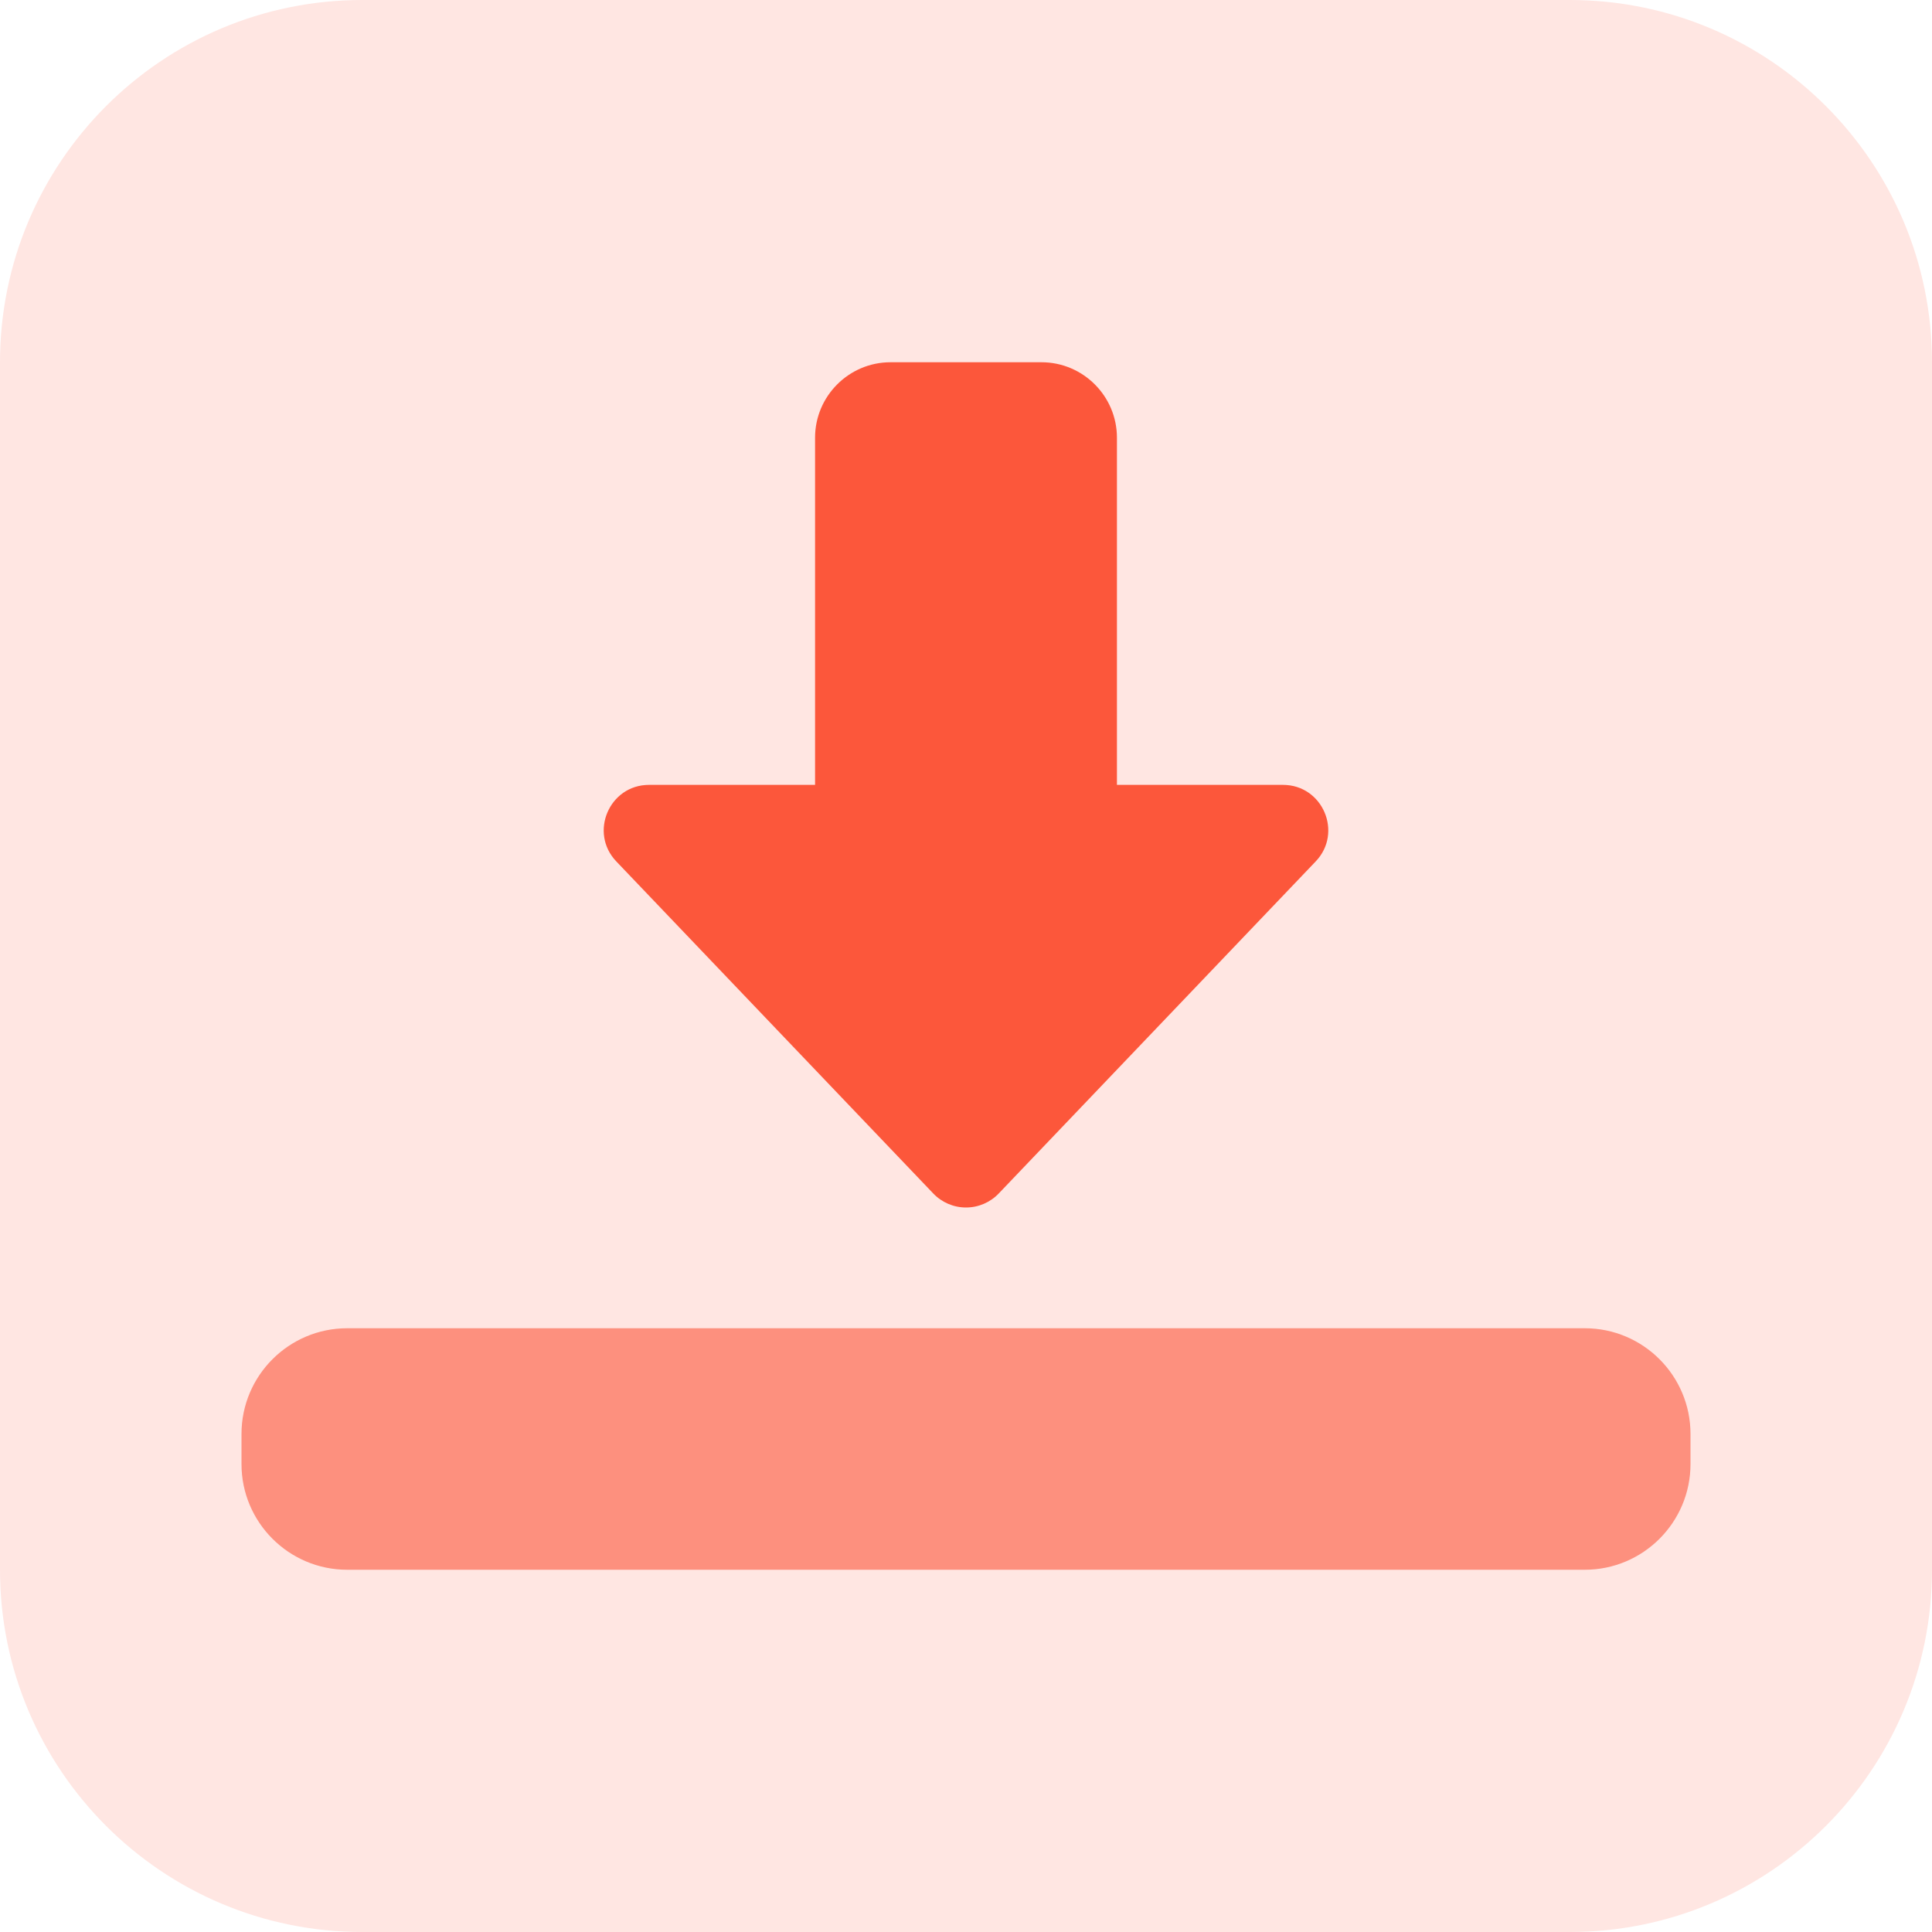
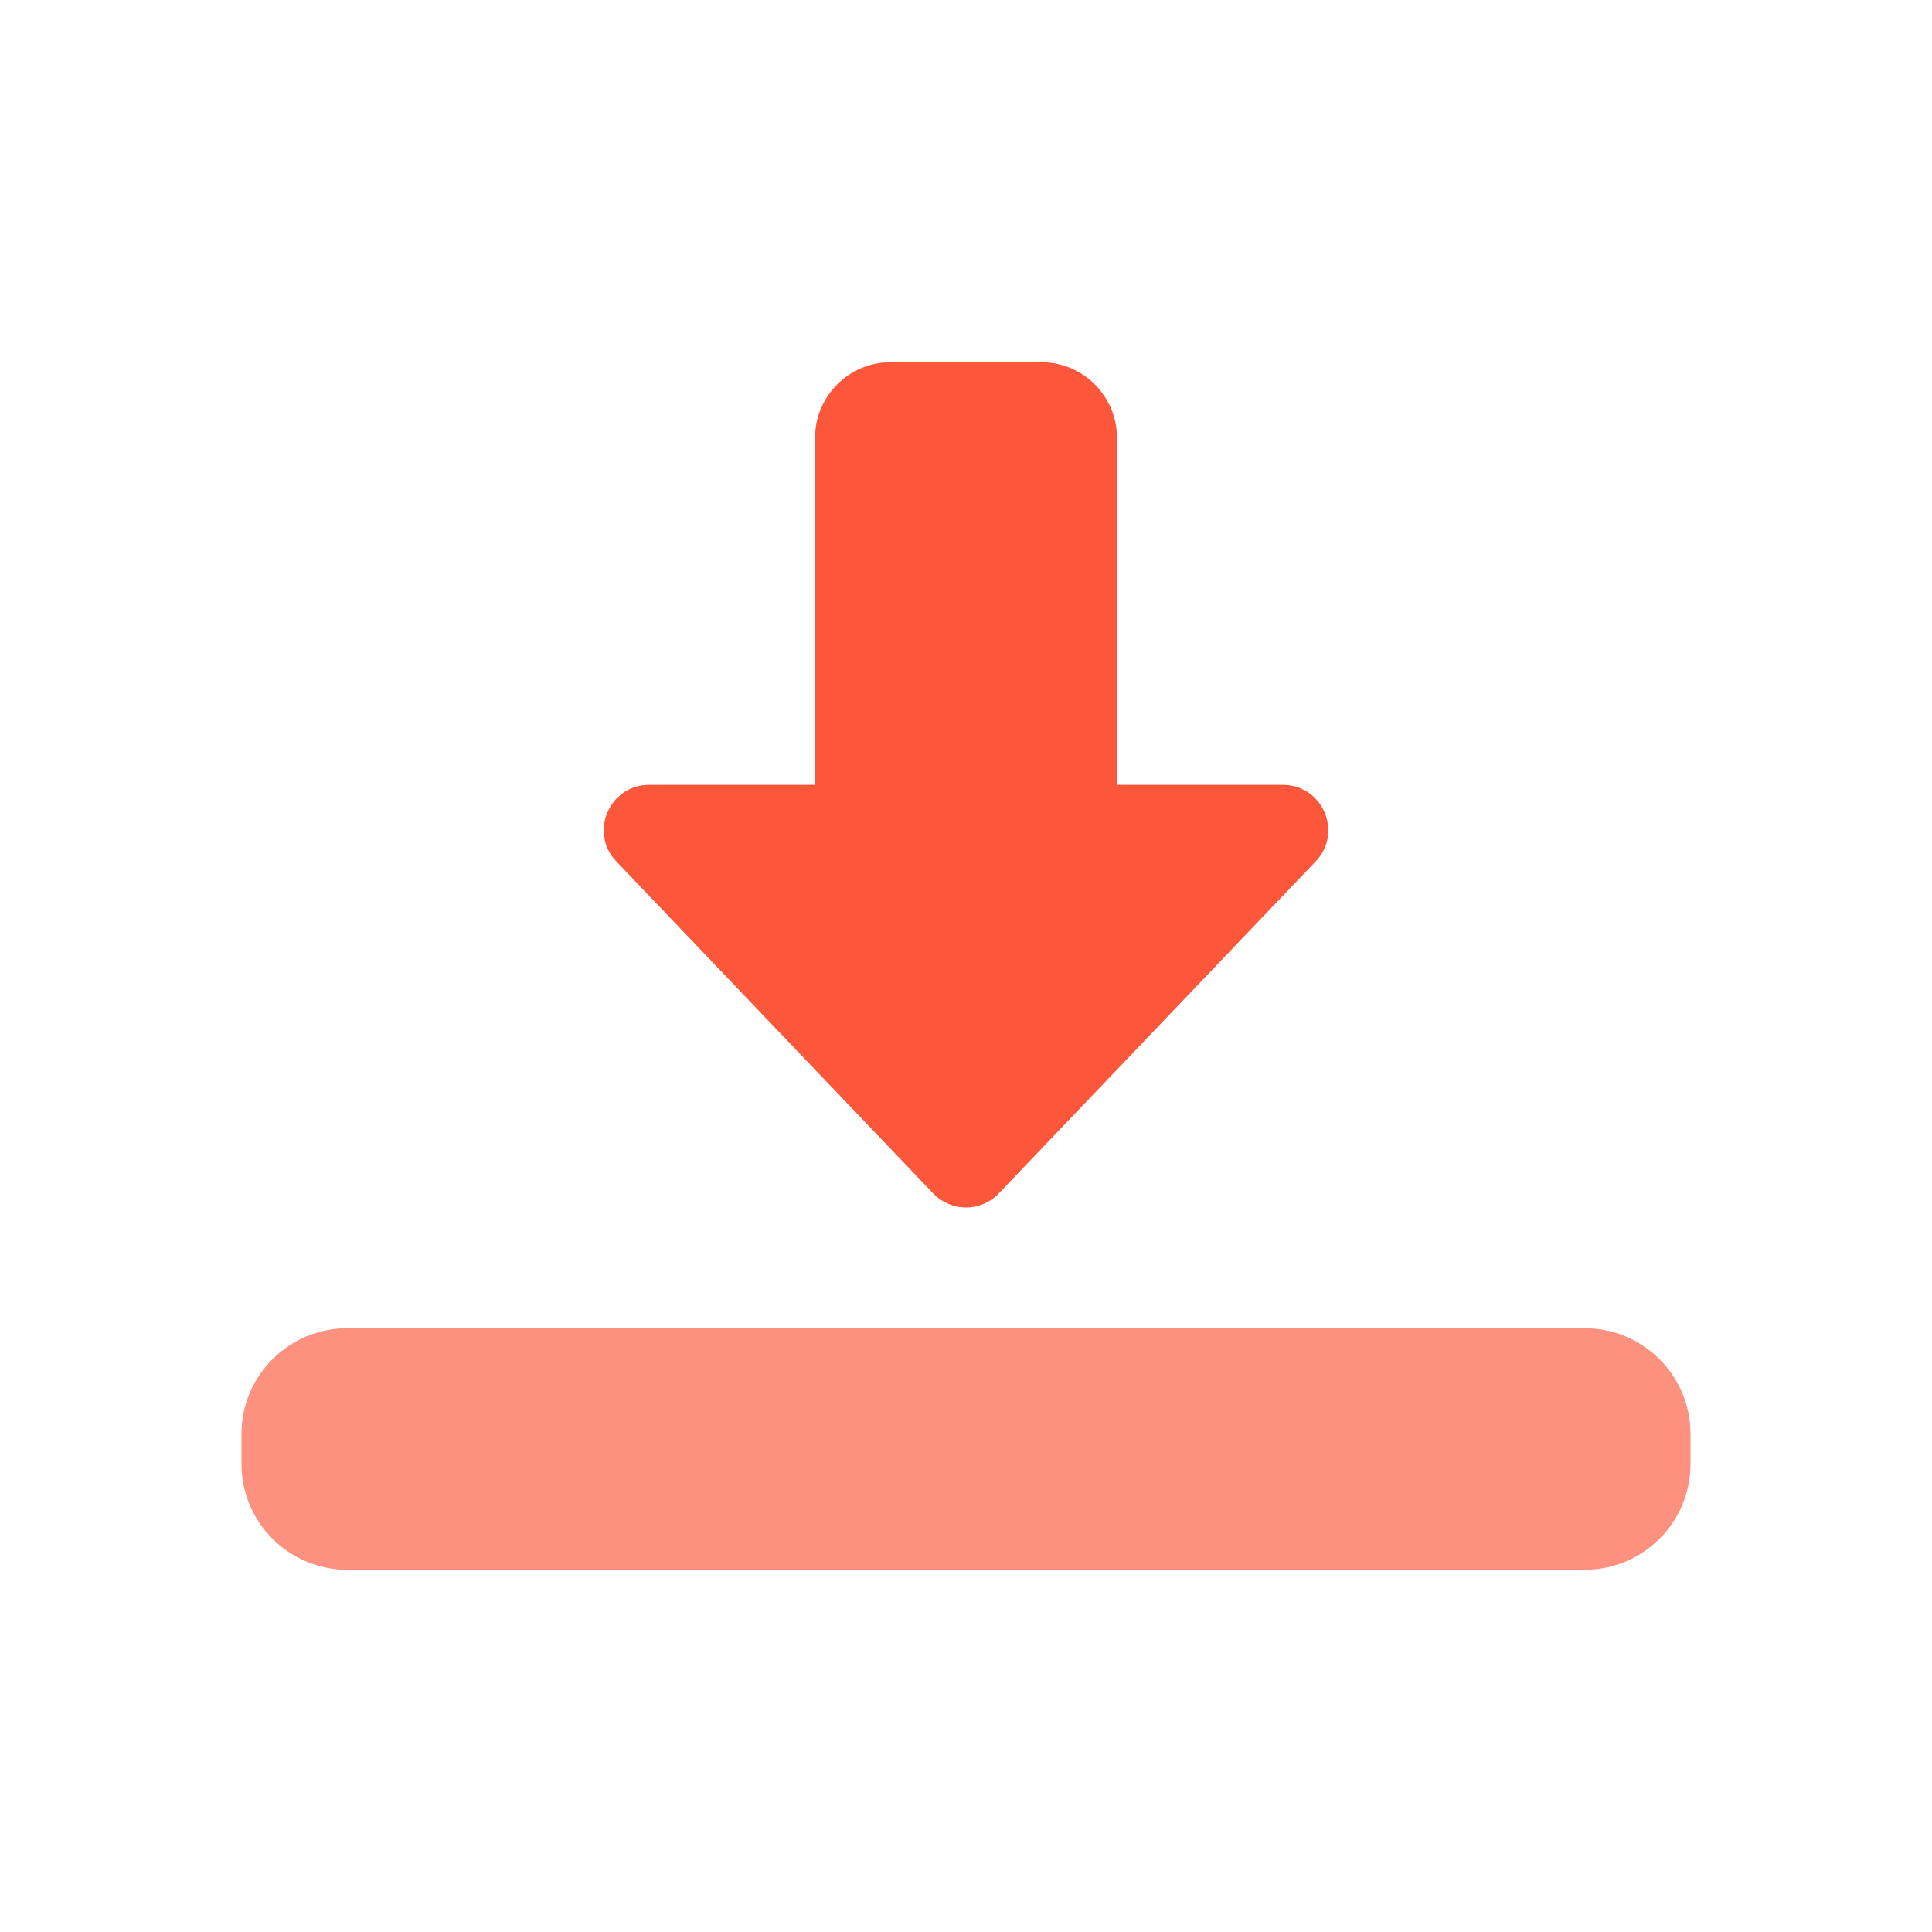
<svg xmlns="http://www.w3.org/2000/svg" id="bold" enable-background="new 0 0 32 32" height="512" viewBox="0 0 32 32" width="512">
-   <path d="m26 32h-20c-3.314 0-6-2.686-6-6v-20c0-3.314 2.686-6 6-6h20c3.314 0 6 2.686 6 6v20c0 3.314-2.686 6-6 6z" fill="#ffe6e2" />
  <path d="m16 20c-.205 0-.401-.084-.542-.232l-5.25-5.5c-.455-.476-.117-1.268.542-1.268h2.75v-5.75c0-.689.561-1.25 1.25-1.25h2.5c.689 0 1.25.561 1.25 1.25v5.75h2.75c.659 0 .997.792.542 1.268l-5.25 5.5c-.141.148-.337.232-.542.232z" fill="#fc573b" />
  <path d="m26.25 26h-20.5c-.965 0-1.75-.785-1.75-1.75v-.5c0-.965.785-1.75 1.75-1.75h20.5c.965 0 1.75.785 1.75 1.75v.5c0 .965-.785 1.75-1.75 1.75z" fill="#fd907e" />
</svg>
